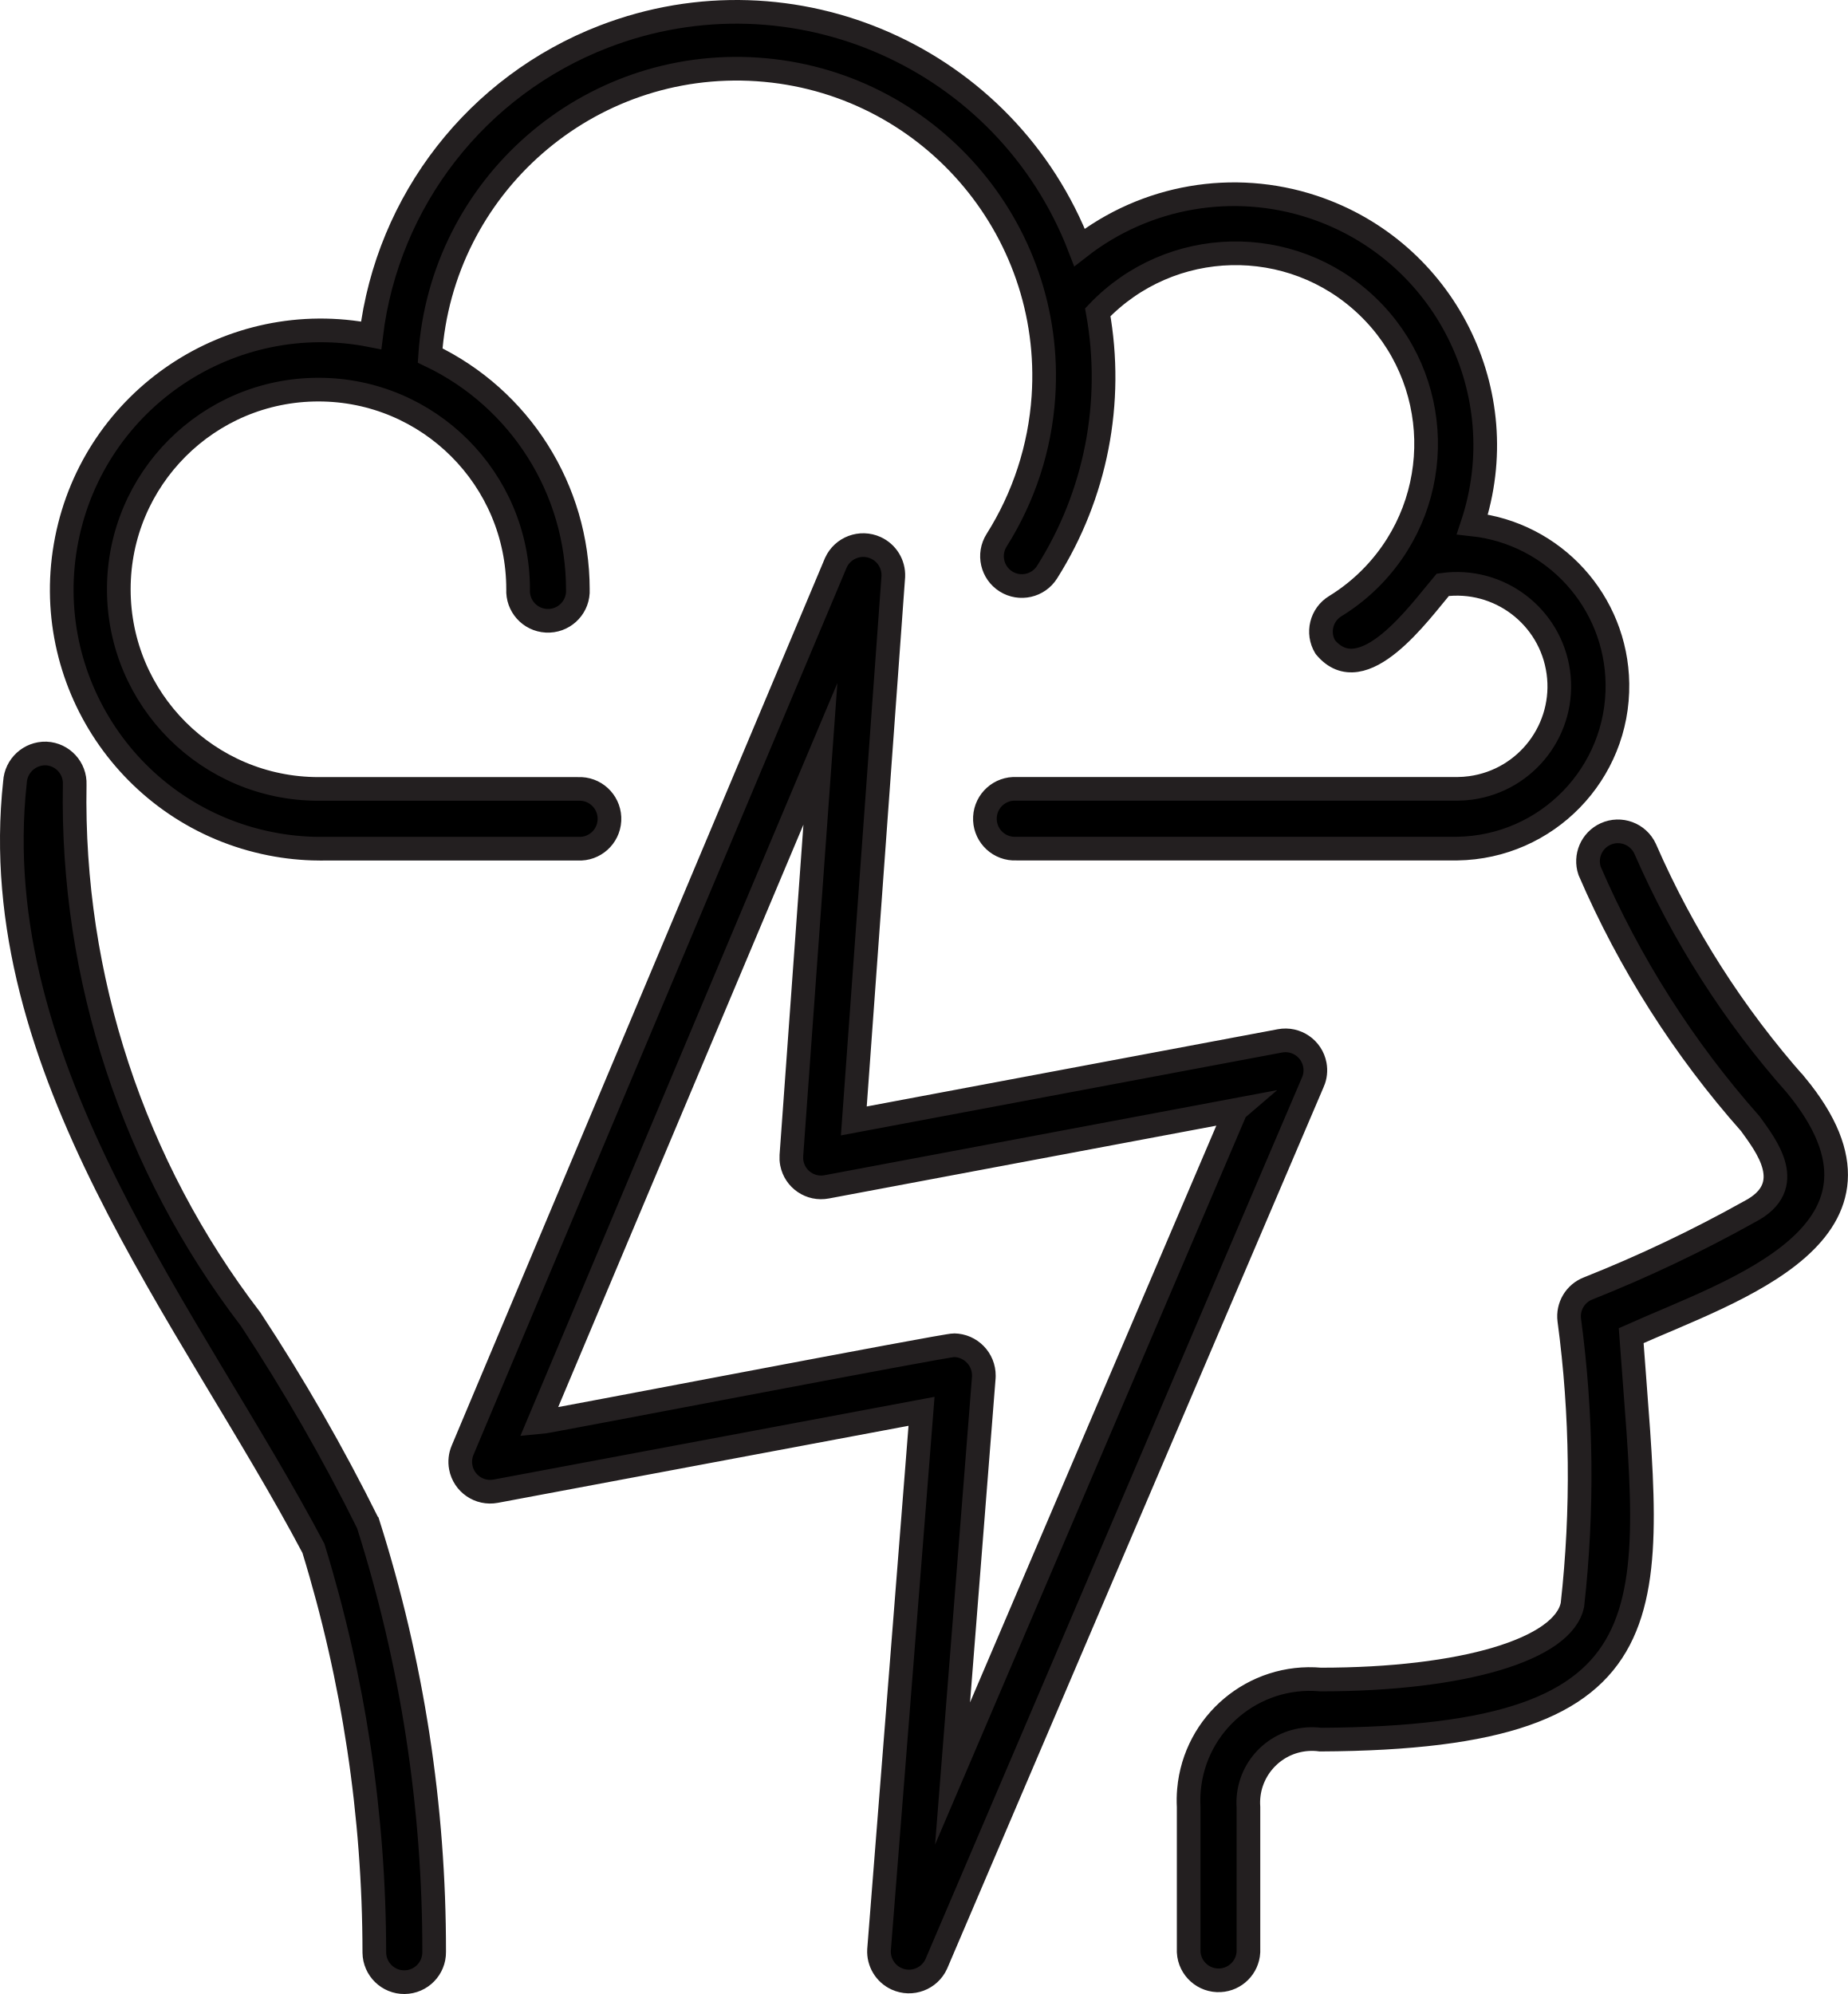
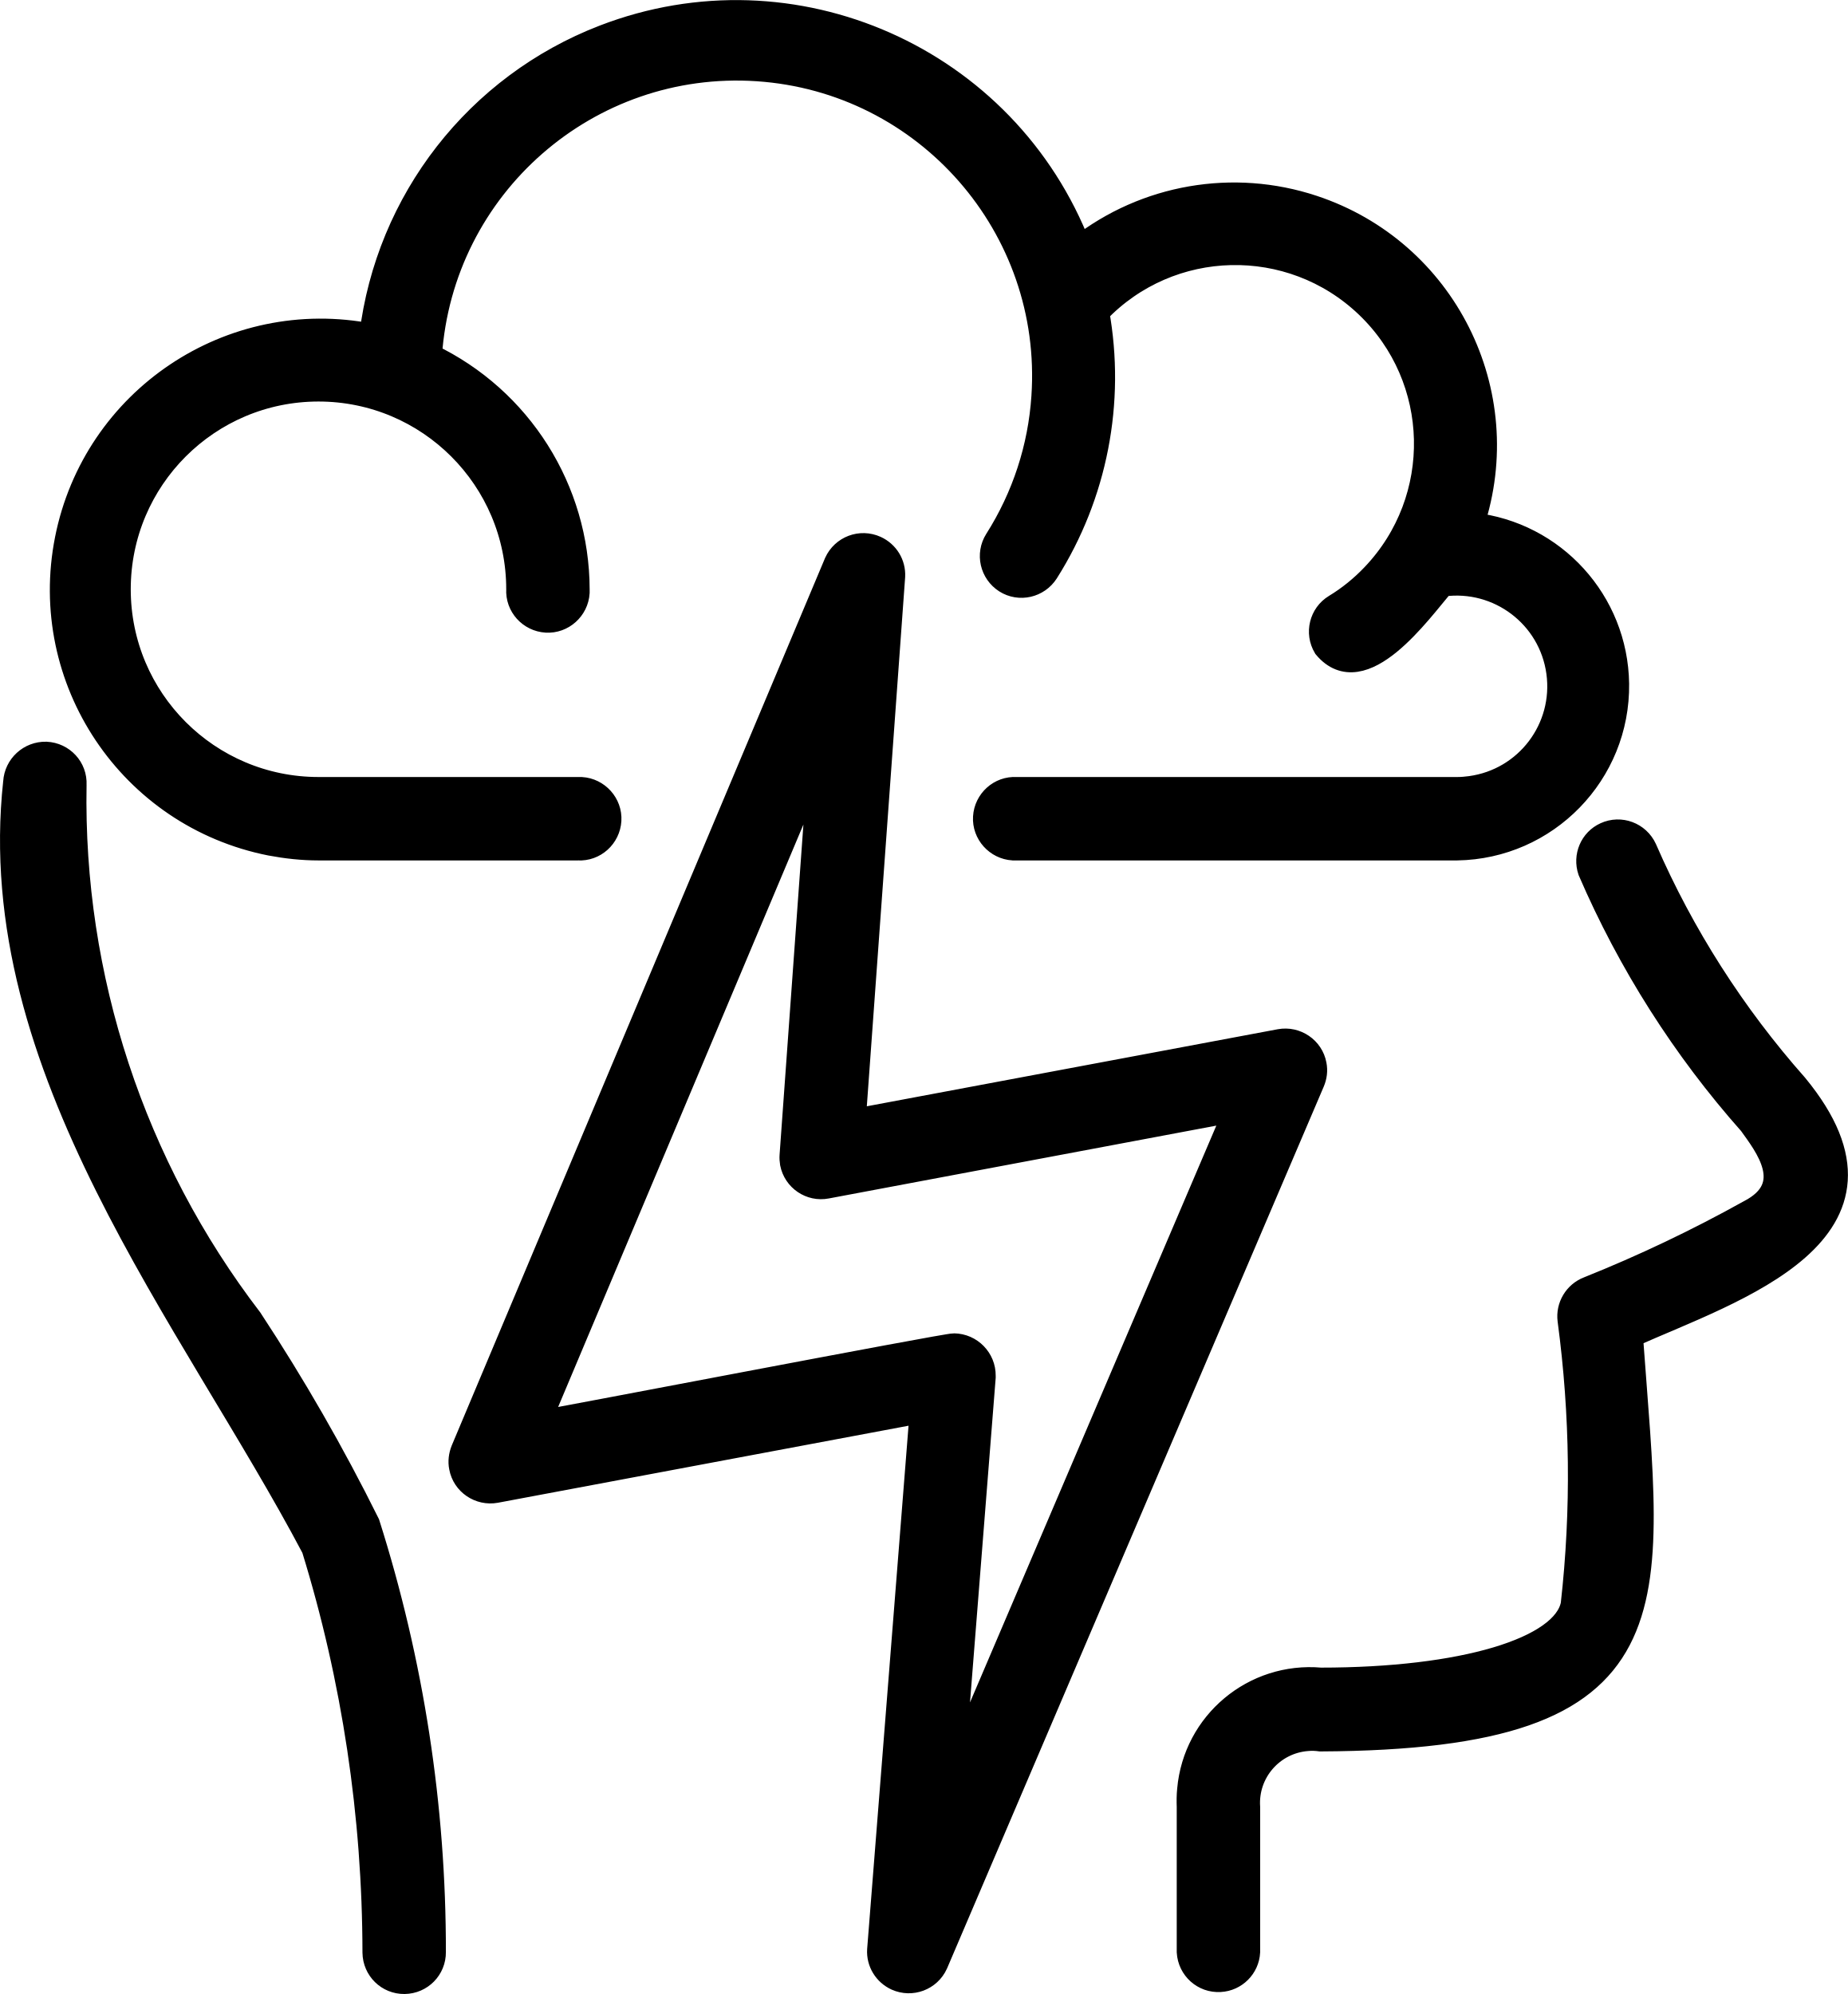
- <svg xmlns="http://www.w3.org/2000/svg" id="Layer_1" data-name="Layer 1" viewBox="0 0 937.05 1011.09">
-   <defs>
-     <style>
-       .cls-1 {
-         stroke: #231f20;
-         stroke-miterlimit: 10;
-         stroke-width: 12px;
-       }
-     </style>
-   </defs>
-   <g id="Layer_2" data-name="Layer 2">
-     <g id="Layer_1-2" data-name="Layer 1-2">
-       <path id="brainstorming" class="cls-1" d="m186.64,772.61c22.32,70.22,33.62,143.47,33.51,217.15.09,8.38-6.64,15.24-15.01,15.33-8.38.09-15.24-6.64-15.33-15.01-.05-69.48-10.45-138.56-30.88-204.97C97.18,668.2-8.2,541.85,7.59,396.57c.48-8.31,7.48-14.73,15.79-14.5,8.36.36,14.85,7.43,14.5,15.79-1.76,97.86,29.69,193.42,89.23,271.09,21.93,33.31,41.81,67.92,59.52,103.65Zm724.09-222.33c-31.64-35.7-57.46-76.16-76.52-119.89-3.5-7.61-12.5-10.95-20.12-7.46-7.06,3.24-10.53,11.3-8.04,18.66,20.19,46.8,47.71,90.09,81.52,128.23,7.72,10.8,24.54,31.72-.49,44.62-26.37,14.73-53.67,27.71-81.74,38.86-6.53,2.51-10.49,9.17-9.59,16.11,6.42,47.84,6.96,96.28,1.61,144.25-4.46,22.71-55.64,37.97-127.69,37.97-33.87-3.01-63.77,22.02-66.77,55.89-.26,2.9-.31,5.81-.15,8.72v73.57c.45,8.37,7.6,14.78,15.97,14.33,7.73-.42,13.91-6.59,14.33-14.33v-73.44c-1.24-17.8,12.17-33.23,29.97-34.48,2.19-.15,4.39-.08,6.57.21,183.91-.94,167.54-65.77,157.54-204.84,51.85-23.2,145.23-52.16,83.61-126.98Zm-244.99-1.61l-190.96,447.15c-3.47,7.65-12.49,11.04-20.14,7.57-5.72-2.59-9.26-8.44-8.9-14.71l13.07-165.57,8.48-107.48-215.95,40.51c-8.23,1.54-16.16-3.88-17.7-12.12-.55-2.92-.22-5.94.93-8.67l189.27-450.01c3.49-7.67,12.54-11.06,20.21-7.57,5.66,2.57,9.19,8.32,8.93,14.53l-20.03,276.09,216.08-40.6c8.24-1.54,16.16,3.89,17.7,12.13.55,2.95.21,6-.97,8.75Zm-39.04,14.14l-207.51,39c-8.18,1.57-16.08-3.78-17.66-11.96-.25-1.28-.32-2.58-.24-3.88l14.72-203.72-142.78,339.09c3.57-.27,206.76-39.44,210.5-39.22,8.48.1,15.26,7.06,15.16,15.54,0,.28-.01.56-.03.84l-15.84,200.78,143.67-336.46Zm-465.22-132.47h131.58c8.37.45,15.52-5.96,15.97-14.33.45-8.37-5.96-15.52-14.33-15.97-.55-.03-1.1-.03-1.64,0h-131.58c-55.91,0-101.24-45.33-101.24-101.24,0-55.91,45.33-101.24,101.24-101.24s101.24,45.33,101.24,101.24c-.45,8.37,5.96,15.52,14.33,15.97,8.37.45,15.52-5.96,15.97-14.33.03-.55.03-1.1,0-1.64-.08-50.64-29.21-96.74-74.91-118.55,5.77-85.88,80.06-150.82,165.94-145.05,85.88,5.77,150.82,80.06,145.05,165.94-1.74,25.87-9.9,50.89-23.75,72.81-4.46,7.07-2.34,16.42,4.73,20.88,7.07,4.46,16.42,2.34,20.88-4.73,24.75-39.16,33.92-86.17,25.7-131.75,36.83-38.6,97.97-40.04,136.57-3.21,38.6,36.83,40.04,97.97,3.21,136.57-5.74,6.02-12.23,11.27-19.32,15.62-7.14,4.33-9.43,13.63-5.1,20.77,0,0,0,.01.01.02,19.01,22.84,47.92-17.85,59.56-31.59,28.44-3.93,54.67,15.94,58.6,44.38,3.93,28.44-15.94,54.67-44.38,58.6-2.22.31-4.45.47-6.69.49h-223.71c-8.37-.45-15.52,5.96-15.97,14.33-.45,8.37,5.96,15.52,14.33,15.97.55.03,1.1.03,1.64,0h223.49c45.53-.66,81.91-38.1,81.26-83.63-.6-41.63-32.14-76.29-73.54-80.78,22.13-66.75-14.04-138.81-80.79-160.94-40.42-13.4-84.86-5.71-118.42,20.49C510.33,29.32,402.34-18.53,306.22,18.56c-64.31,24.82-109.69,83.07-118.02,151.49-71.19-14.07-140.31,32.24-154.38,103.43-14.07,71.19,32.24,140.31,103.43,154.38,7.98,1.58,16.09,2.41,24.22,2.49Z" />
+ <svg xmlns="http://www.w3.org/2000/svg" version="1.1" id="Layer_1" x="0px" y="0px" viewBox="0 0 937 1011.1" style="enable-background:new 0 0 937 1011.1;" xml:space="preserve">
+   <style type="text/css">
+ 	.st0{stroke:#000000;stroke-width:12;stroke-miterlimit:10;}
+ </style>
+   <g id="Layer_2_00000016775511736359087760000011851219680338978232_">
+     <g id="Layer_1-2">
+       <path id="brainstorming" class="st0" d="M186.6,772.6c22.3,70.2,33.6,143.5,33.5,217.2c0.1,8.4-6.6,15.2-15,15.3    c-8.4,0.1-15.2-6.6-15.3-15c-0.1-69.5-10.4-138.6-30.9-205C97.2,668.2-8.2,541.8,7.6,396.6c0.5-8.3,7.5-14.7,15.8-14.5    c8.4,0.4,14.9,7.4,14.5,15.8c-1.8,97.9,29.7,193.4,89.2,271.1C149,702.3,168.9,736.9,186.6,772.6L186.6,772.6z M910.7,550.3    c-31.6-35.7-57.5-76.2-76.5-119.9c-3.5-7.6-12.5-11-20.1-7.5c-7.1,3.2-10.5,11.3-8,18.7c20.2,46.8,47.7,90.1,81.5,128.2    c7.7,10.8,24.5,31.7-0.5,44.6c-26.4,14.7-53.7,27.7-81.7,38.9c-6.5,2.5-10.5,9.2-9.6,16.1c6.4,47.8,7,96.3,1.6,144.2    c-4.5,22.7-55.6,38-127.7,38c-33.9-3-63.8,22-66.8,55.9c-0.3,2.9-0.3,5.8-0.2,8.7v73.6c0.5,8.4,7.6,14.8,16,14.3    c7.7-0.4,13.9-6.6,14.3-14.3v-73.4c-1.2-17.8,12.2-33.2,30-34.5c2.2-0.2,4.4-0.1,6.6,0.2c183.9-0.9,167.5-65.8,157.5-204.8    C879,654.1,972.4,625.1,910.7,550.3L910.7,550.3z M665.7,548.7l-191,447.1c-3.5,7.7-12.5,11-20.1,7.6c-5.7-2.6-9.3-8.4-8.9-14.7    l13.1-165.6l8.5-107.5l-215.9,40.5c-8.2,1.5-16.2-3.9-17.7-12.1c-0.6-2.9-0.2-5.9,0.9-8.7l189.3-450c3.5-7.7,12.5-11.1,20.2-7.6    c5.7,2.6,9.2,8.3,8.9,14.5l-20,276.1L649,527.8c8.2-1.5,16.2,3.9,17.7,12.1C667.3,542.9,666.9,545.9,665.7,548.7L665.7,548.7z     M626.7,562.8l-207.5,39c-8.2,1.6-16.1-3.8-17.7-12c-0.2-1.3-0.3-2.6-0.2-3.9L416,382.2L273.2,721.3    c3.6-0.3,206.8-39.4,210.5-39.2c8.5,0.1,15.3,7.1,15.2,15.5c0,0.3,0,0.6,0,0.8L483,899.3L626.7,562.8L626.7,562.8z M161.5,430.3    h131.6c8.4,0.5,15.5-6,16-14.3s-6-15.5-14.3-16c-0.5,0-1.1,0-1.6,0H161.5c-55.9,0-101.2-45.3-101.2-101.2s45.3-101.2,101.2-101.2    s101.2,45.3,101.2,101.2c-0.5,8.4,6,15.5,14.3,16s15.5-6,16-14.3c0-0.5,0-1.1,0-1.6c-0.1-50.6-29.2-96.7-74.9-118.6    c5.8-85.9,80.1-150.8,165.9-145.1s150.8,80.1,145,165.9c-1.7,25.9-9.9,50.9-23.8,72.8c-4.5,7.1-2.3,16.4,4.7,20.9    c7.1,4.5,16.4,2.3,20.9-4.7c24.8-39.2,33.9-86.2,25.7-131.8c36.8-38.6,98-40,136.6-3.2c38.6,36.8,40,98,3.2,136.6    c-5.7,6-12.2,11.3-19.3,15.6c-7.1,4.3-9.4,13.6-5.1,20.8c0,0,0,0,0,0c19,22.8,47.9-17.9,59.6-31.6c28.4-3.9,54.7,15.9,58.6,44.4    s-15.9,54.7-44.4,58.6c-2.2,0.3-4.5,0.5-6.7,0.5H515.4c-8.4-0.5-15.5,6-16,14.3s6,15.5,14.3,16c0.5,0,1.1,0,1.6,0h223.5    c45.5-0.7,81.9-38.1,81.3-83.6c-0.6-41.6-32.1-76.3-73.5-80.8c22.1-66.8-14-138.8-80.8-160.9c-40.4-13.4-84.9-5.7-118.4,20.5    c-37.1-96.1-145.1-144-241.2-106.9c-64.3,24.8-109.7,83.1-118,151.5C117,156,47.9,202.3,33.8,273.5s32.2,140.3,103.4,154.4    C145.2,429.4,153.3,430.3,161.5,430.3L161.5,430.3z" />
    </g>
  </g>
</svg>
